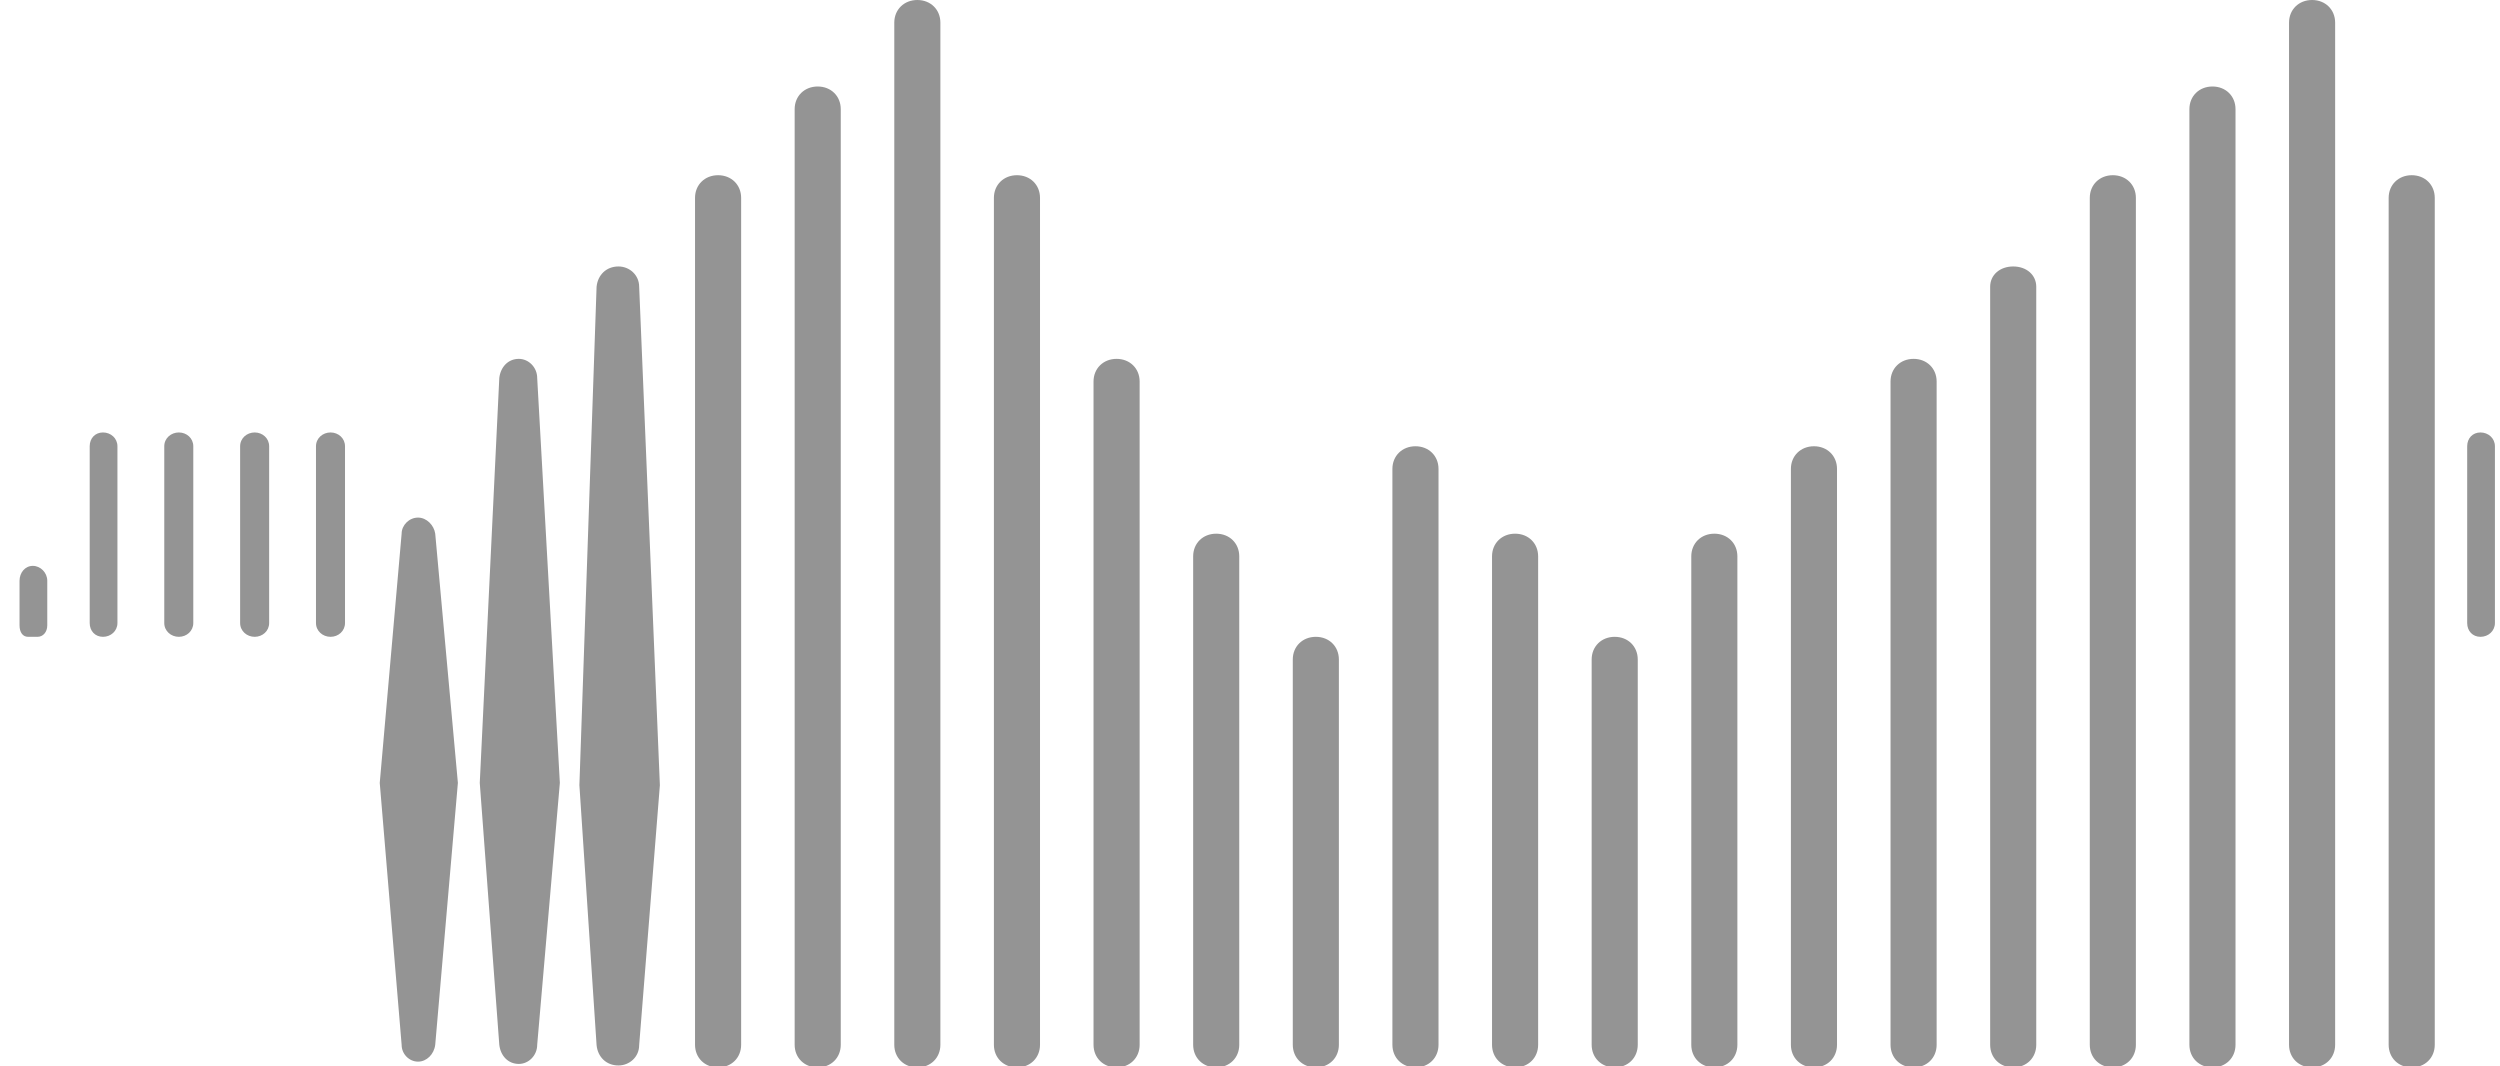
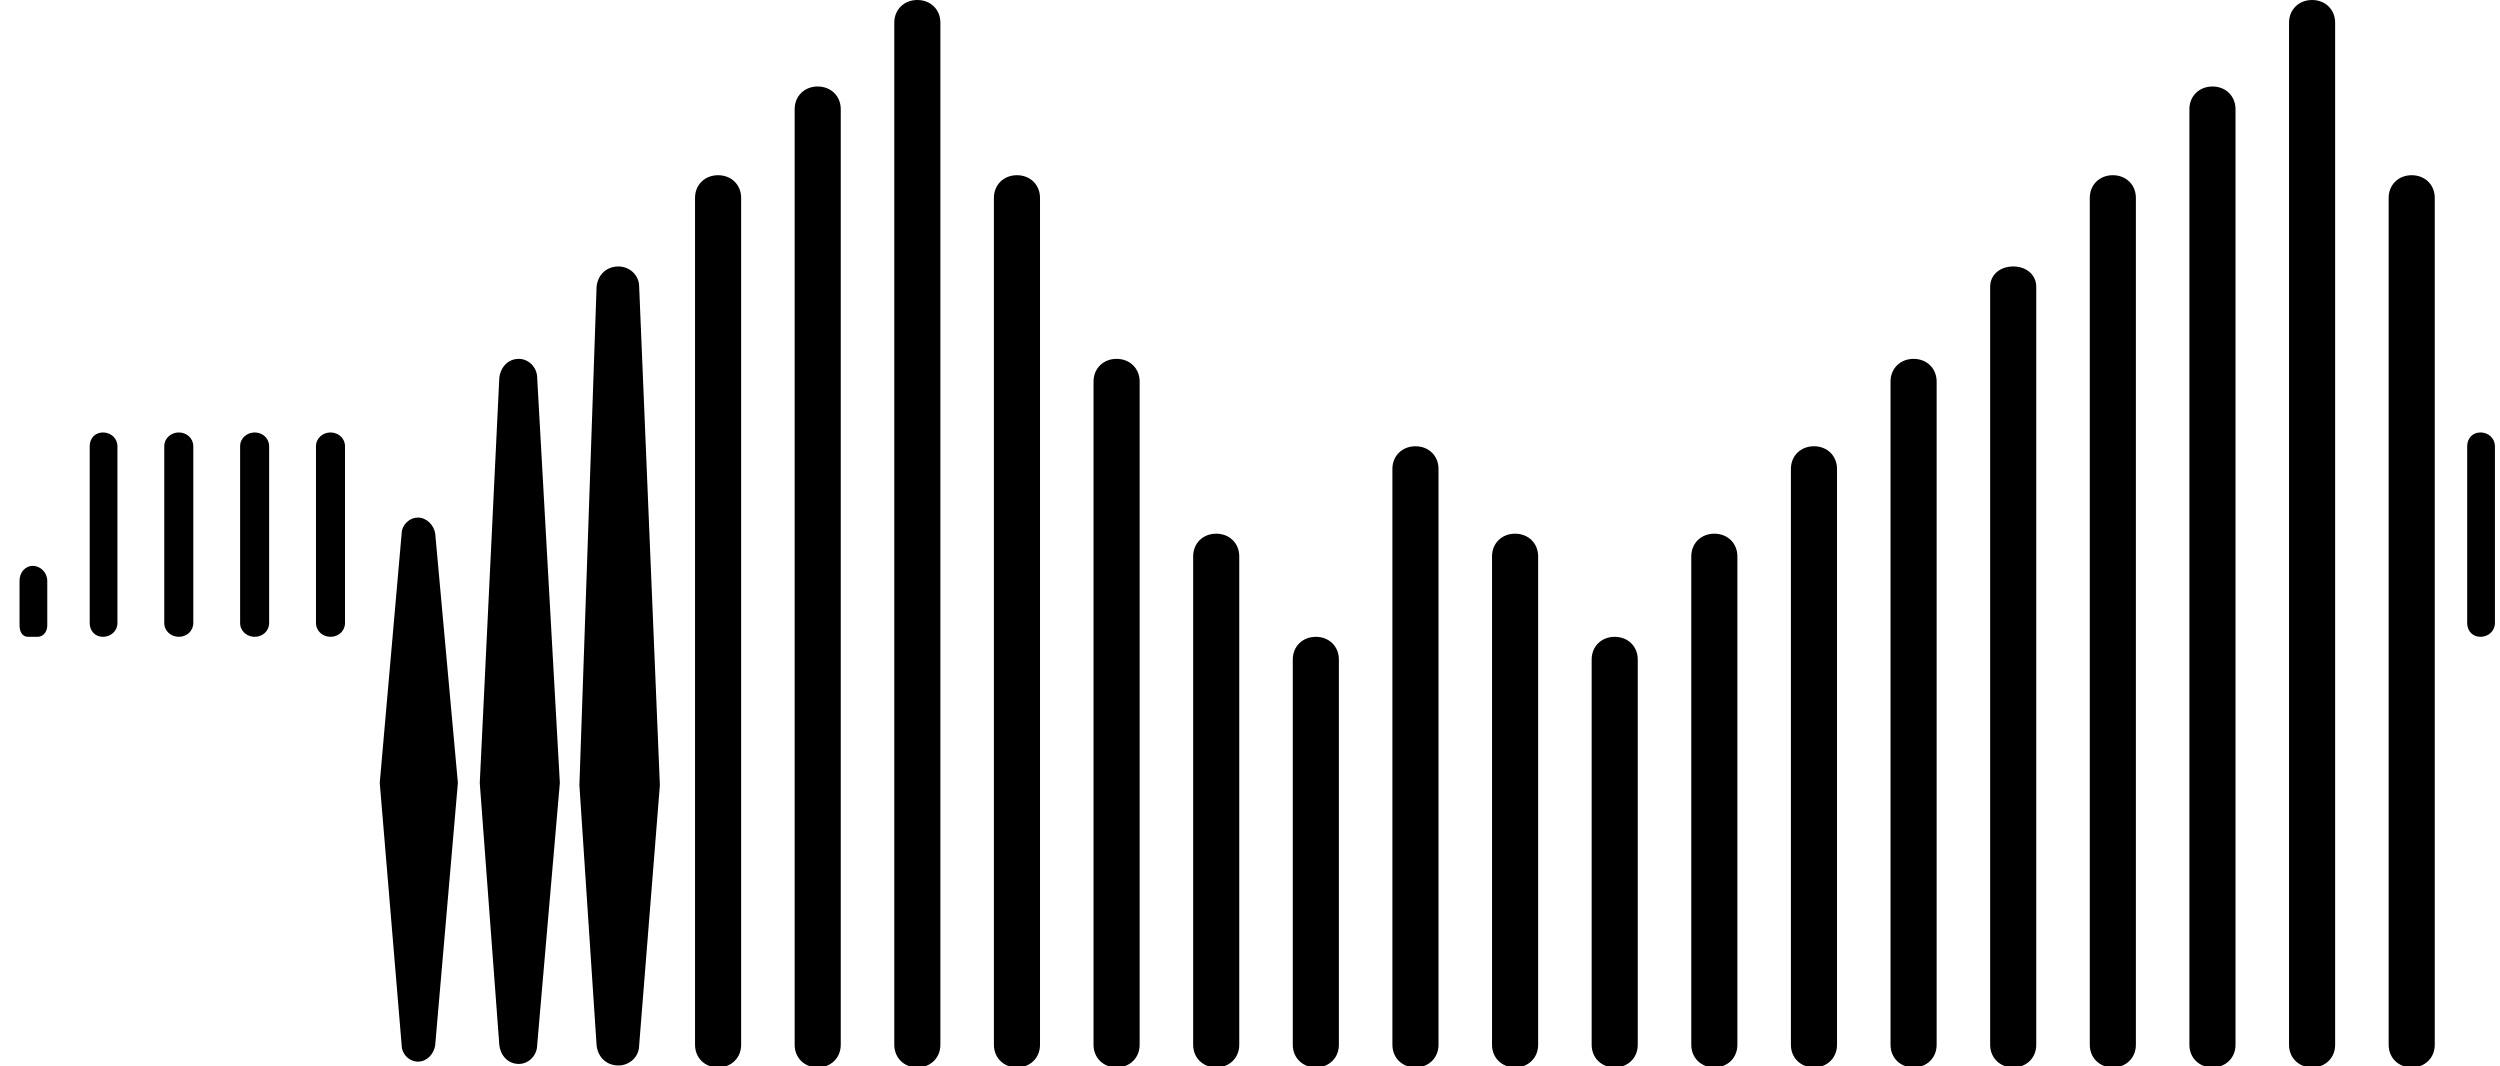
- <svg class="Icon_awesome_soundcloud" viewBox="0 8.234 197.409 84.134">
-   <path fill="#949494" id="Icon_awesome_soundcloud" d="M 34.367 50.376 L 36.156 70.055 L 34.367 90.733 C 34.274 91.489 33.688 92.065 33.01 92.065 C 32.331 92.065 31.714 91.489 31.714 90.733 L 29.986 70.055 L 31.714 50.376 C 31.714 49.71 32.3 49.105 33.01 49.105 C 33.688 49.105 34.274 49.71 34.367 50.376 Z M 40.969 36.571 C 40.105 36.571 39.519 37.237 39.426 38.085 L 37.884 70.055 L 39.426 90.733 C 39.519 91.58 40.105 92.246 40.969 92.246 C 41.74 92.246 42.419 91.58 42.419 90.733 L 44.208 70.055 L 42.419 38.085 C 42.419 37.237 41.74 36.571 40.969 36.571 Z M 48.836 29.275 C 47.879 29.275 47.201 29.941 47.108 30.879 L 45.751 70.236 L 47.108 90.763 C 47.201 91.701 47.879 92.367 48.836 92.367 C 49.699 92.367 50.471 91.701 50.471 90.763 L 52.106 70.236 L 50.471 30.879 C 50.471 29.941 49.699 29.275 48.836 29.275 Z M 2.221 58.52 C 1.789 58.52 1.543 58.154 1.543 57.612 L 1.543 54.093 C 1.543 53.46 1.974 52.917 2.591 52.917 C 3.208 52.917 3.733 53.46 3.733 54.093 L 3.733 57.612 C 3.733 58.154 3.393 58.52 2.962 58.52 Z M 8.132 58.52 C 7.515 58.52 7.083 58.063 7.083 57.43 L 7.083 43.472 C 7.083 42.839 7.515 42.382 8.132 42.382 C 8.749 42.382 9.273 42.839 9.273 43.472 L 9.273 57.43 C 9.273 58.063 8.749 58.52 8.132 58.52 Z M 14.122 58.52 C 13.505 58.52 12.971 58.063 12.971 57.43 L 12.971 43.472 C 12.971 42.839 13.505 42.382 14.122 42.382 C 14.739 42.382 15.263 42.839 15.263 43.472 L 15.263 57.43 C 15.263 58.063 14.739 58.52 14.122 58.52 Z M 20.111 58.52 C 19.494 58.52 18.961 58.063 18.961 57.43 L 18.961 43.472 C 18.961 42.839 19.494 42.382 20.111 42.382 C 20.728 42.382 21.253 42.839 21.253 43.472 L 21.253 57.43 C 21.253 58.063 20.728 58.52 20.111 58.52 Z M 26.101 58.52 C 25.484 58.52 24.951 58.063 24.951 57.43 L 24.951 43.472 C 24.951 42.839 25.484 42.382 26.101 42.382 C 26.718 42.382 27.243 42.839 27.243 43.472 L 27.243 57.43 C 27.243 58.063 26.718 58.52 26.101 58.52 Z M 56.702 22.069 C 55.653 22.069 54.882 22.826 54.882 23.859 L 54.882 90.733 C 54.882 91.765 55.653 92.522 56.702 92.522 C 57.751 92.522 58.523 91.765 58.523 90.733 L 58.523 23.859 C 58.523 22.826 57.751 22.069 56.702 22.069 Z M 64.569 15.064 C 63.52 15.064 62.749 15.821 62.749 16.854 L 62.749 90.733 C 62.749 91.765 63.52 92.522 64.569 92.522 C 65.618 92.522 66.389 91.765 66.389 90.733 L 66.389 16.854 C 66.389 15.821 65.618 15.064 64.569 15.064 Z M 72.436 8.234 C 71.387 8.234 70.616 8.991 70.616 10.024 L 70.616 90.733 C 70.616 91.765 71.387 92.522 72.436 92.522 C 73.485 92.522 74.256 91.765 74.256 90.733 L 74.256 10.024 C 74.256 8.991 73.485 8.234 72.436 8.234 Z M 80.303 22.069 C 79.254 22.069 78.482 22.826 78.482 23.859 L 78.482 90.733 C 78.482 91.765 79.254 92.522 80.303 92.522 C 81.352 92.522 82.123 91.765 82.123 90.733 L 82.123 23.859 C 82.123 22.826 81.352 22.069 80.303 22.069 Z M 88.169 36.571 C 87.12 36.571 86.349 37.328 86.349 38.361 L 86.349 90.733 C 86.349 91.765 87.12 92.522 88.169 92.522 C 89.218 92.522 89.99 91.765 89.99 90.733 L 89.99 38.361 C 89.99 37.328 89.218 36.571 88.169 36.571 Z M 96.036 50.376 C 94.987 50.376 94.216 51.133 94.216 52.166 L 94.216 90.733 C 94.216 91.765 94.987 92.522 96.036 92.522 C 97.085 92.522 97.856 91.765 97.856 90.733 L 97.856 52.166 C 97.856 51.133 97.085 50.376 96.036 50.376 Z M 103.903 58.52 C 102.854 58.52 102.083 59.277 102.083 60.31 L 102.083 90.733 C 102.083 91.765 102.854 92.522 103.903 92.522 C 104.952 92.522 105.723 91.765 105.723 90.733 L 105.723 60.31 C 105.723 59.277 104.952 58.52 103.903 58.52 Z M 111.77 43.472 C 110.721 43.472 109.949 44.229 109.949 45.261 L 109.949 90.733 C 109.949 91.765 110.721 92.522 111.77 92.522 C 112.819 92.522 113.59 91.765 113.59 90.733 L 113.59 45.261 C 113.59 44.229 112.819 43.472 111.77 43.472 Z M 119.636 50.376 C 118.587 50.376 117.816 51.133 117.816 52.166 L 117.816 90.733 C 117.816 91.765 118.587 92.522 119.636 92.522 C 120.685 92.522 121.457 91.765 121.457 90.733 L 121.457 52.166 C 121.457 51.133 120.685 50.376 119.636 50.376 Z M 127.503 58.52 C 126.454 58.52 125.683 59.277 125.683 60.31 L 125.683 90.733 C 125.683 91.765 126.454 92.522 127.503 92.522 C 128.552 92.522 129.323 91.765 129.323 90.733 L 129.323 60.31 C 129.323 59.277 128.552 58.52 127.503 58.52 Z M 135.37 50.376 C 134.321 50.376 133.55 51.133 133.55 52.166 L 133.55 90.733 C 133.55 91.765 134.321 92.522 135.37 92.522 C 136.419 92.522 137.19 91.765 137.19 90.733 L 137.19 52.166 C 137.19 51.133 136.419 50.376 135.37 50.376 Z M 143.237 43.472 C 142.188 43.472 141.416 44.229 141.416 45.261 L 141.416 90.733 C 141.416 91.765 142.188 92.522 143.237 92.522 C 144.286 92.522 145.057 91.765 145.057 90.733 L 145.057 45.261 C 145.057 44.229 144.286 43.472 143.237 43.472 Z M 151.103 36.571 C 150.054 36.571 149.283 37.328 149.283 38.361 L 149.283 90.733 C 149.283 91.765 150.054 92.522 151.103 92.522 C 152.152 92.522 152.924 91.765 152.924 90.733 L 152.924 38.361 C 152.924 37.328 152.152 36.571 151.103 36.571 Z M 158.97 29.275 C 157.921 29.275 157.15 29.941 157.15 30.879 L 157.15 90.733 C 157.15 91.765 157.921 92.522 158.97 92.522 C 160.019 92.522 160.79 91.765 160.79 90.733 L 160.79 30.879 C 160.79 29.941 160.019 29.275 158.97 29.275 Z M 166.837 22.069 C 165.788 22.069 165.017 22.826 165.017 23.859 L 165.017 90.733 C 165.017 91.765 165.788 92.522 166.837 92.522 C 167.886 92.522 168.657 91.765 168.657 90.733 L 168.657 23.859 C 168.657 22.826 167.886 22.069 166.837 22.069 Z M 174.704 15.064 C 173.655 15.064 172.883 15.821 172.883 16.854 L 172.883 90.733 C 172.883 91.765 173.655 92.522 174.704 92.522 C 175.753 92.522 176.524 91.765 176.524 90.733 L 176.524 16.854 C 176.524 15.821 175.753 15.064 174.704 15.064 Z M 182.57 8.234 C 181.521 8.234 180.75 8.991 180.75 10.024 L 180.75 90.733 C 180.75 91.765 181.521 92.522 182.57 92.522 C 183.619 92.522 184.391 91.765 184.391 90.733 L 184.391 10.024 C 184.391 8.991 183.619 8.234 182.57 8.234 Z M 190.437 22.069 C 189.388 22.069 188.617 22.826 188.617 23.859 L 188.617 90.733 C 188.617 91.765 189.388 92.522 190.437 92.522 C 191.486 92.522 192.257 91.765 192.257 90.733 L 192.257 23.859 C 192.257 22.826 191.486 22.069 190.437 22.069 Z M 195.867 58.52 C 195.25 58.52 194.818 58.063 194.818 57.43 L 194.818 43.472 C 194.818 42.839 195.25 42.382 195.867 42.382 C 196.484 42.382 197.008 42.839 197.008 43.472 L 197.008 57.43 C 197.008 58.063 196.484 58.52 195.867 58.52 Z" />
+ <svg class="Icon_awesome_soundcloud" viewBox="0 8.234 197.409 84.134" fill="currentColor">
+   <path id="Icon_awesome_soundcloud" d="M 34.367 50.376 L 36.156 70.055 L 34.367 90.733 C 34.274 91.489 33.688 92.065 33.01 92.065 C 32.331 92.065 31.714 91.489 31.714 90.733 L 29.986 70.055 L 31.714 50.376 C 31.714 49.71 32.3 49.105 33.01 49.105 C 33.688 49.105 34.274 49.71 34.367 50.376 Z M 40.969 36.571 C 40.105 36.571 39.519 37.237 39.426 38.085 L 37.884 70.055 L 39.426 90.733 C 39.519 91.58 40.105 92.246 40.969 92.246 C 41.74 92.246 42.419 91.58 42.419 90.733 L 44.208 70.055 L 42.419 38.085 C 42.419 37.237 41.74 36.571 40.969 36.571 Z M 48.836 29.275 C 47.879 29.275 47.201 29.941 47.108 30.879 L 45.751 70.236 L 47.108 90.763 C 47.201 91.701 47.879 92.367 48.836 92.367 C 49.699 92.367 50.471 91.701 50.471 90.763 L 52.106 70.236 L 50.471 30.879 C 50.471 29.941 49.699 29.275 48.836 29.275 Z M 2.221 58.52 C 1.789 58.52 1.543 58.154 1.543 57.612 L 1.543 54.093 C 1.543 53.46 1.974 52.917 2.591 52.917 C 3.208 52.917 3.733 53.46 3.733 54.093 L 3.733 57.612 C 3.733 58.154 3.393 58.52 2.962 58.52 Z M 8.132 58.52 C 7.515 58.52 7.083 58.063 7.083 57.43 L 7.083 43.472 C 7.083 42.839 7.515 42.382 8.132 42.382 C 8.749 42.382 9.273 42.839 9.273 43.472 L 9.273 57.43 C 9.273 58.063 8.749 58.52 8.132 58.52 Z M 14.122 58.52 C 13.505 58.52 12.971 58.063 12.971 57.43 L 12.971 43.472 C 12.971 42.839 13.505 42.382 14.122 42.382 C 14.739 42.382 15.263 42.839 15.263 43.472 L 15.263 57.43 C 15.263 58.063 14.739 58.52 14.122 58.52 Z M 20.111 58.52 C 19.494 58.52 18.961 58.063 18.961 57.43 L 18.961 43.472 C 18.961 42.839 19.494 42.382 20.111 42.382 C 20.728 42.382 21.253 42.839 21.253 43.472 L 21.253 57.43 C 21.253 58.063 20.728 58.52 20.111 58.52 Z M 26.101 58.52 C 25.484 58.52 24.951 58.063 24.951 57.43 L 24.951 43.472 C 24.951 42.839 25.484 42.382 26.101 42.382 C 26.718 42.382 27.243 42.839 27.243 43.472 L 27.243 57.43 C 27.243 58.063 26.718 58.52 26.101 58.52 Z M 56.702 22.069 C 55.653 22.069 54.882 22.826 54.882 23.859 L 54.882 90.733 C 54.882 91.765 55.653 92.522 56.702 92.522 C 57.751 92.522 58.523 91.765 58.523 90.733 L 58.523 23.859 C 58.523 22.826 57.751 22.069 56.702 22.069 Z M 64.569 15.064 C 63.52 15.064 62.749 15.821 62.749 16.854 L 62.749 90.733 C 62.749 91.765 63.52 92.522 64.569 92.522 C 65.618 92.522 66.389 91.765 66.389 90.733 L 66.389 16.854 C 66.389 15.821 65.618 15.064 64.569 15.064 Z M 72.436 8.234 C 71.387 8.234 70.616 8.991 70.616 10.024 L 70.616 90.733 C 70.616 91.765 71.387 92.522 72.436 92.522 C 73.485 92.522 74.256 91.765 74.256 90.733 L 74.256 10.024 C 74.256 8.991 73.485 8.234 72.436 8.234 Z M 80.303 22.069 C 79.254 22.069 78.482 22.826 78.482 23.859 L 78.482 90.733 C 78.482 91.765 79.254 92.522 80.303 92.522 C 81.352 92.522 82.123 91.765 82.123 90.733 L 82.123 23.859 C 82.123 22.826 81.352 22.069 80.303 22.069 Z M 88.169 36.571 C 87.12 36.571 86.349 37.328 86.349 38.361 L 86.349 90.733 C 86.349 91.765 87.12 92.522 88.169 92.522 C 89.218 92.522 89.99 91.765 89.99 90.733 L 89.99 38.361 C 89.99 37.328 89.218 36.571 88.169 36.571 Z M 96.036 50.376 C 94.987 50.376 94.216 51.133 94.216 52.166 L 94.216 90.733 C 94.216 91.765 94.987 92.522 96.036 92.522 C 97.085 92.522 97.856 91.765 97.856 90.733 L 97.856 52.166 C 97.856 51.133 97.085 50.376 96.036 50.376 Z M 103.903 58.52 C 102.854 58.52 102.083 59.277 102.083 60.31 L 102.083 90.733 C 102.083 91.765 102.854 92.522 103.903 92.522 C 104.952 92.522 105.723 91.765 105.723 90.733 L 105.723 60.31 C 105.723 59.277 104.952 58.52 103.903 58.52 Z M 111.77 43.472 C 110.721 43.472 109.949 44.229 109.949 45.261 L 109.949 90.733 C 109.949 91.765 110.721 92.522 111.77 92.522 C 112.819 92.522 113.59 91.765 113.59 90.733 L 113.59 45.261 C 113.59 44.229 112.819 43.472 111.77 43.472 Z M 119.636 50.376 C 118.587 50.376 117.816 51.133 117.816 52.166 L 117.816 90.733 C 117.816 91.765 118.587 92.522 119.636 92.522 C 120.685 92.522 121.457 91.765 121.457 90.733 L 121.457 52.166 C 121.457 51.133 120.685 50.376 119.636 50.376 Z M 127.503 58.52 C 126.454 58.52 125.683 59.277 125.683 60.31 L 125.683 90.733 C 125.683 91.765 126.454 92.522 127.503 92.522 C 128.552 92.522 129.323 91.765 129.323 90.733 L 129.323 60.31 C 129.323 59.277 128.552 58.52 127.503 58.52 Z M 135.37 50.376 C 134.321 50.376 133.55 51.133 133.55 52.166 L 133.55 90.733 C 133.55 91.765 134.321 92.522 135.37 92.522 C 136.419 92.522 137.19 91.765 137.19 90.733 L 137.19 52.166 C 137.19 51.133 136.419 50.376 135.37 50.376 Z M 143.237 43.472 C 142.188 43.472 141.416 44.229 141.416 45.261 L 141.416 90.733 C 141.416 91.765 142.188 92.522 143.237 92.522 C 144.286 92.522 145.057 91.765 145.057 90.733 L 145.057 45.261 C 145.057 44.229 144.286 43.472 143.237 43.472 Z M 151.103 36.571 C 150.054 36.571 149.283 37.328 149.283 38.361 L 149.283 90.733 C 149.283 91.765 150.054 92.522 151.103 92.522 C 152.152 92.522 152.924 91.765 152.924 90.733 L 152.924 38.361 C 152.924 37.328 152.152 36.571 151.103 36.571 Z M 158.97 29.275 C 157.921 29.275 157.15 29.941 157.15 30.879 L 157.15 90.733 C 157.15 91.765 157.921 92.522 158.97 92.522 C 160.019 92.522 160.79 91.765 160.79 90.733 L 160.79 30.879 C 160.79 29.941 160.019 29.275 158.97 29.275 Z M 166.837 22.069 C 165.788 22.069 165.017 22.826 165.017 23.859 L 165.017 90.733 C 165.017 91.765 165.788 92.522 166.837 92.522 C 167.886 92.522 168.657 91.765 168.657 90.733 L 168.657 23.859 C 168.657 22.826 167.886 22.069 166.837 22.069 Z M 174.704 15.064 C 173.655 15.064 172.883 15.821 172.883 16.854 L 172.883 90.733 C 172.883 91.765 173.655 92.522 174.704 92.522 C 175.753 92.522 176.524 91.765 176.524 90.733 L 176.524 16.854 C 176.524 15.821 175.753 15.064 174.704 15.064 Z M 182.57 8.234 C 181.521 8.234 180.75 8.991 180.75 10.024 L 180.75 90.733 C 180.75 91.765 181.521 92.522 182.57 92.522 C 183.619 92.522 184.391 91.765 184.391 90.733 L 184.391 10.024 C 184.391 8.991 183.619 8.234 182.57 8.234 Z M 190.437 22.069 C 189.388 22.069 188.617 22.826 188.617 23.859 L 188.617 90.733 C 188.617 91.765 189.388 92.522 190.437 92.522 C 191.486 92.522 192.257 91.765 192.257 90.733 L 192.257 23.859 C 192.257 22.826 191.486 22.069 190.437 22.069 Z M 195.867 58.52 C 195.25 58.52 194.818 58.063 194.818 57.43 L 194.818 43.472 C 194.818 42.839 195.25 42.382 195.867 42.382 C 196.484 42.382 197.008 42.839 197.008 43.472 L 197.008 57.43 C 197.008 58.063 196.484 58.52 195.867 58.52 Z" />
</svg>
